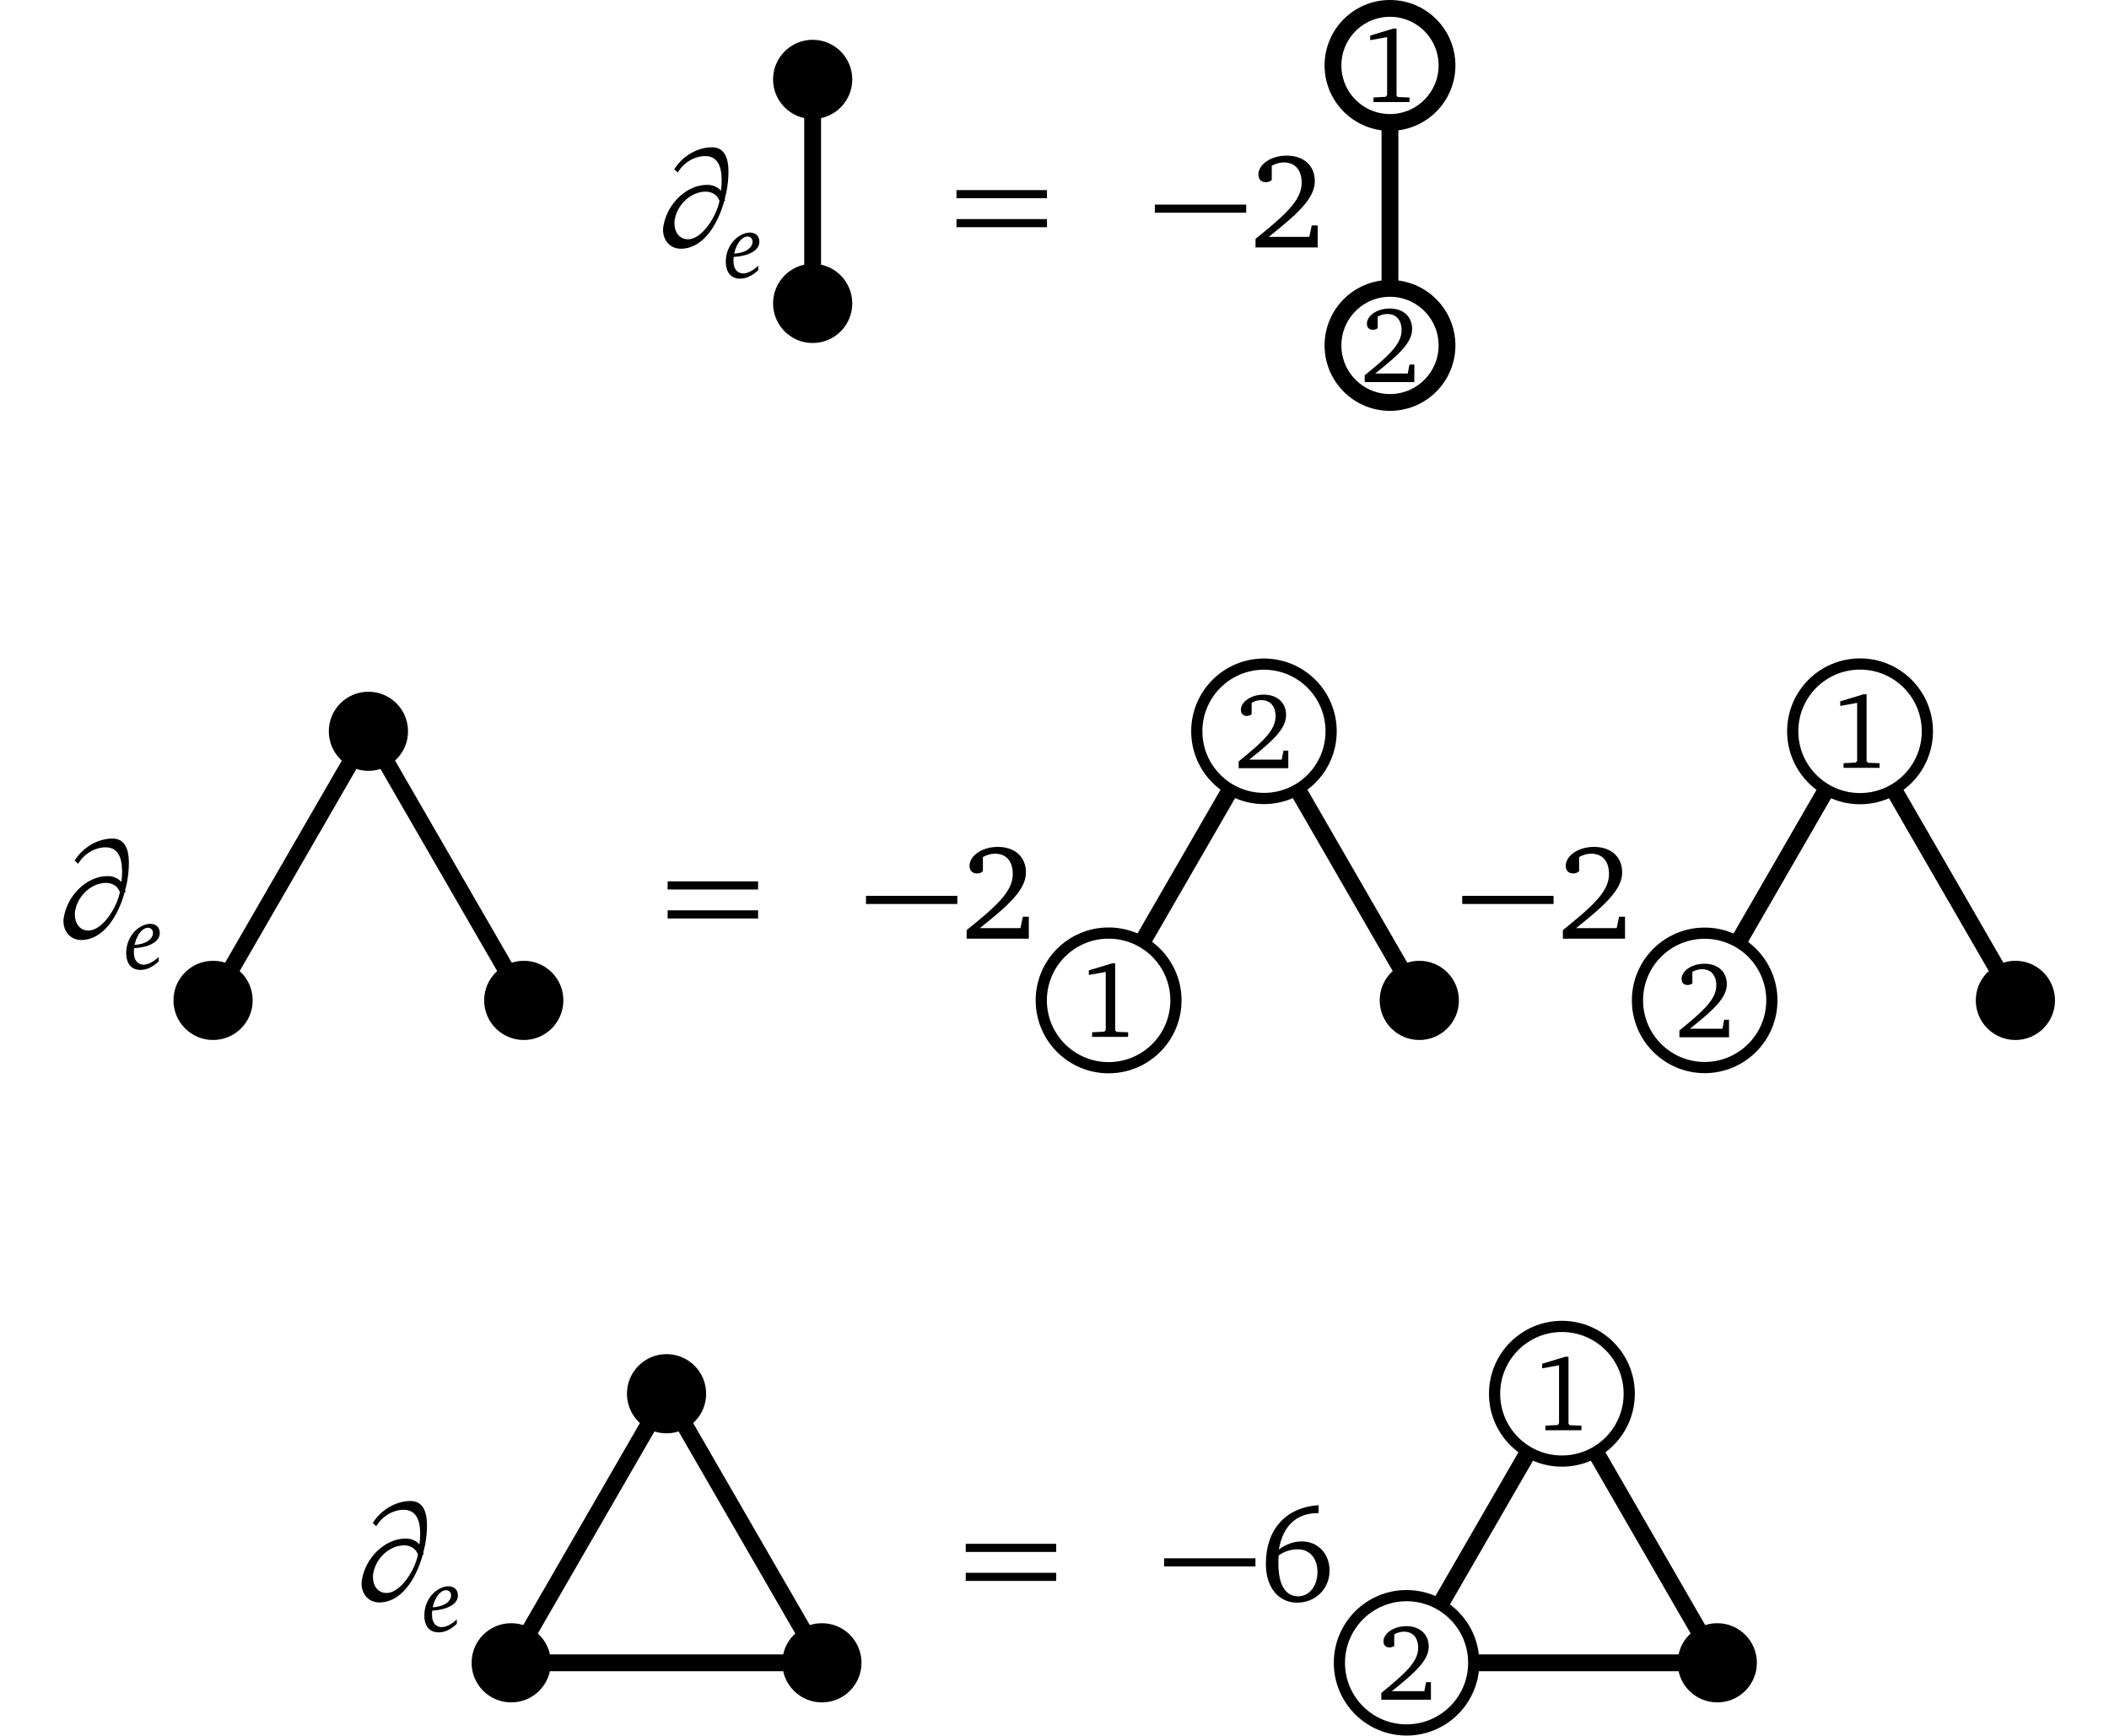
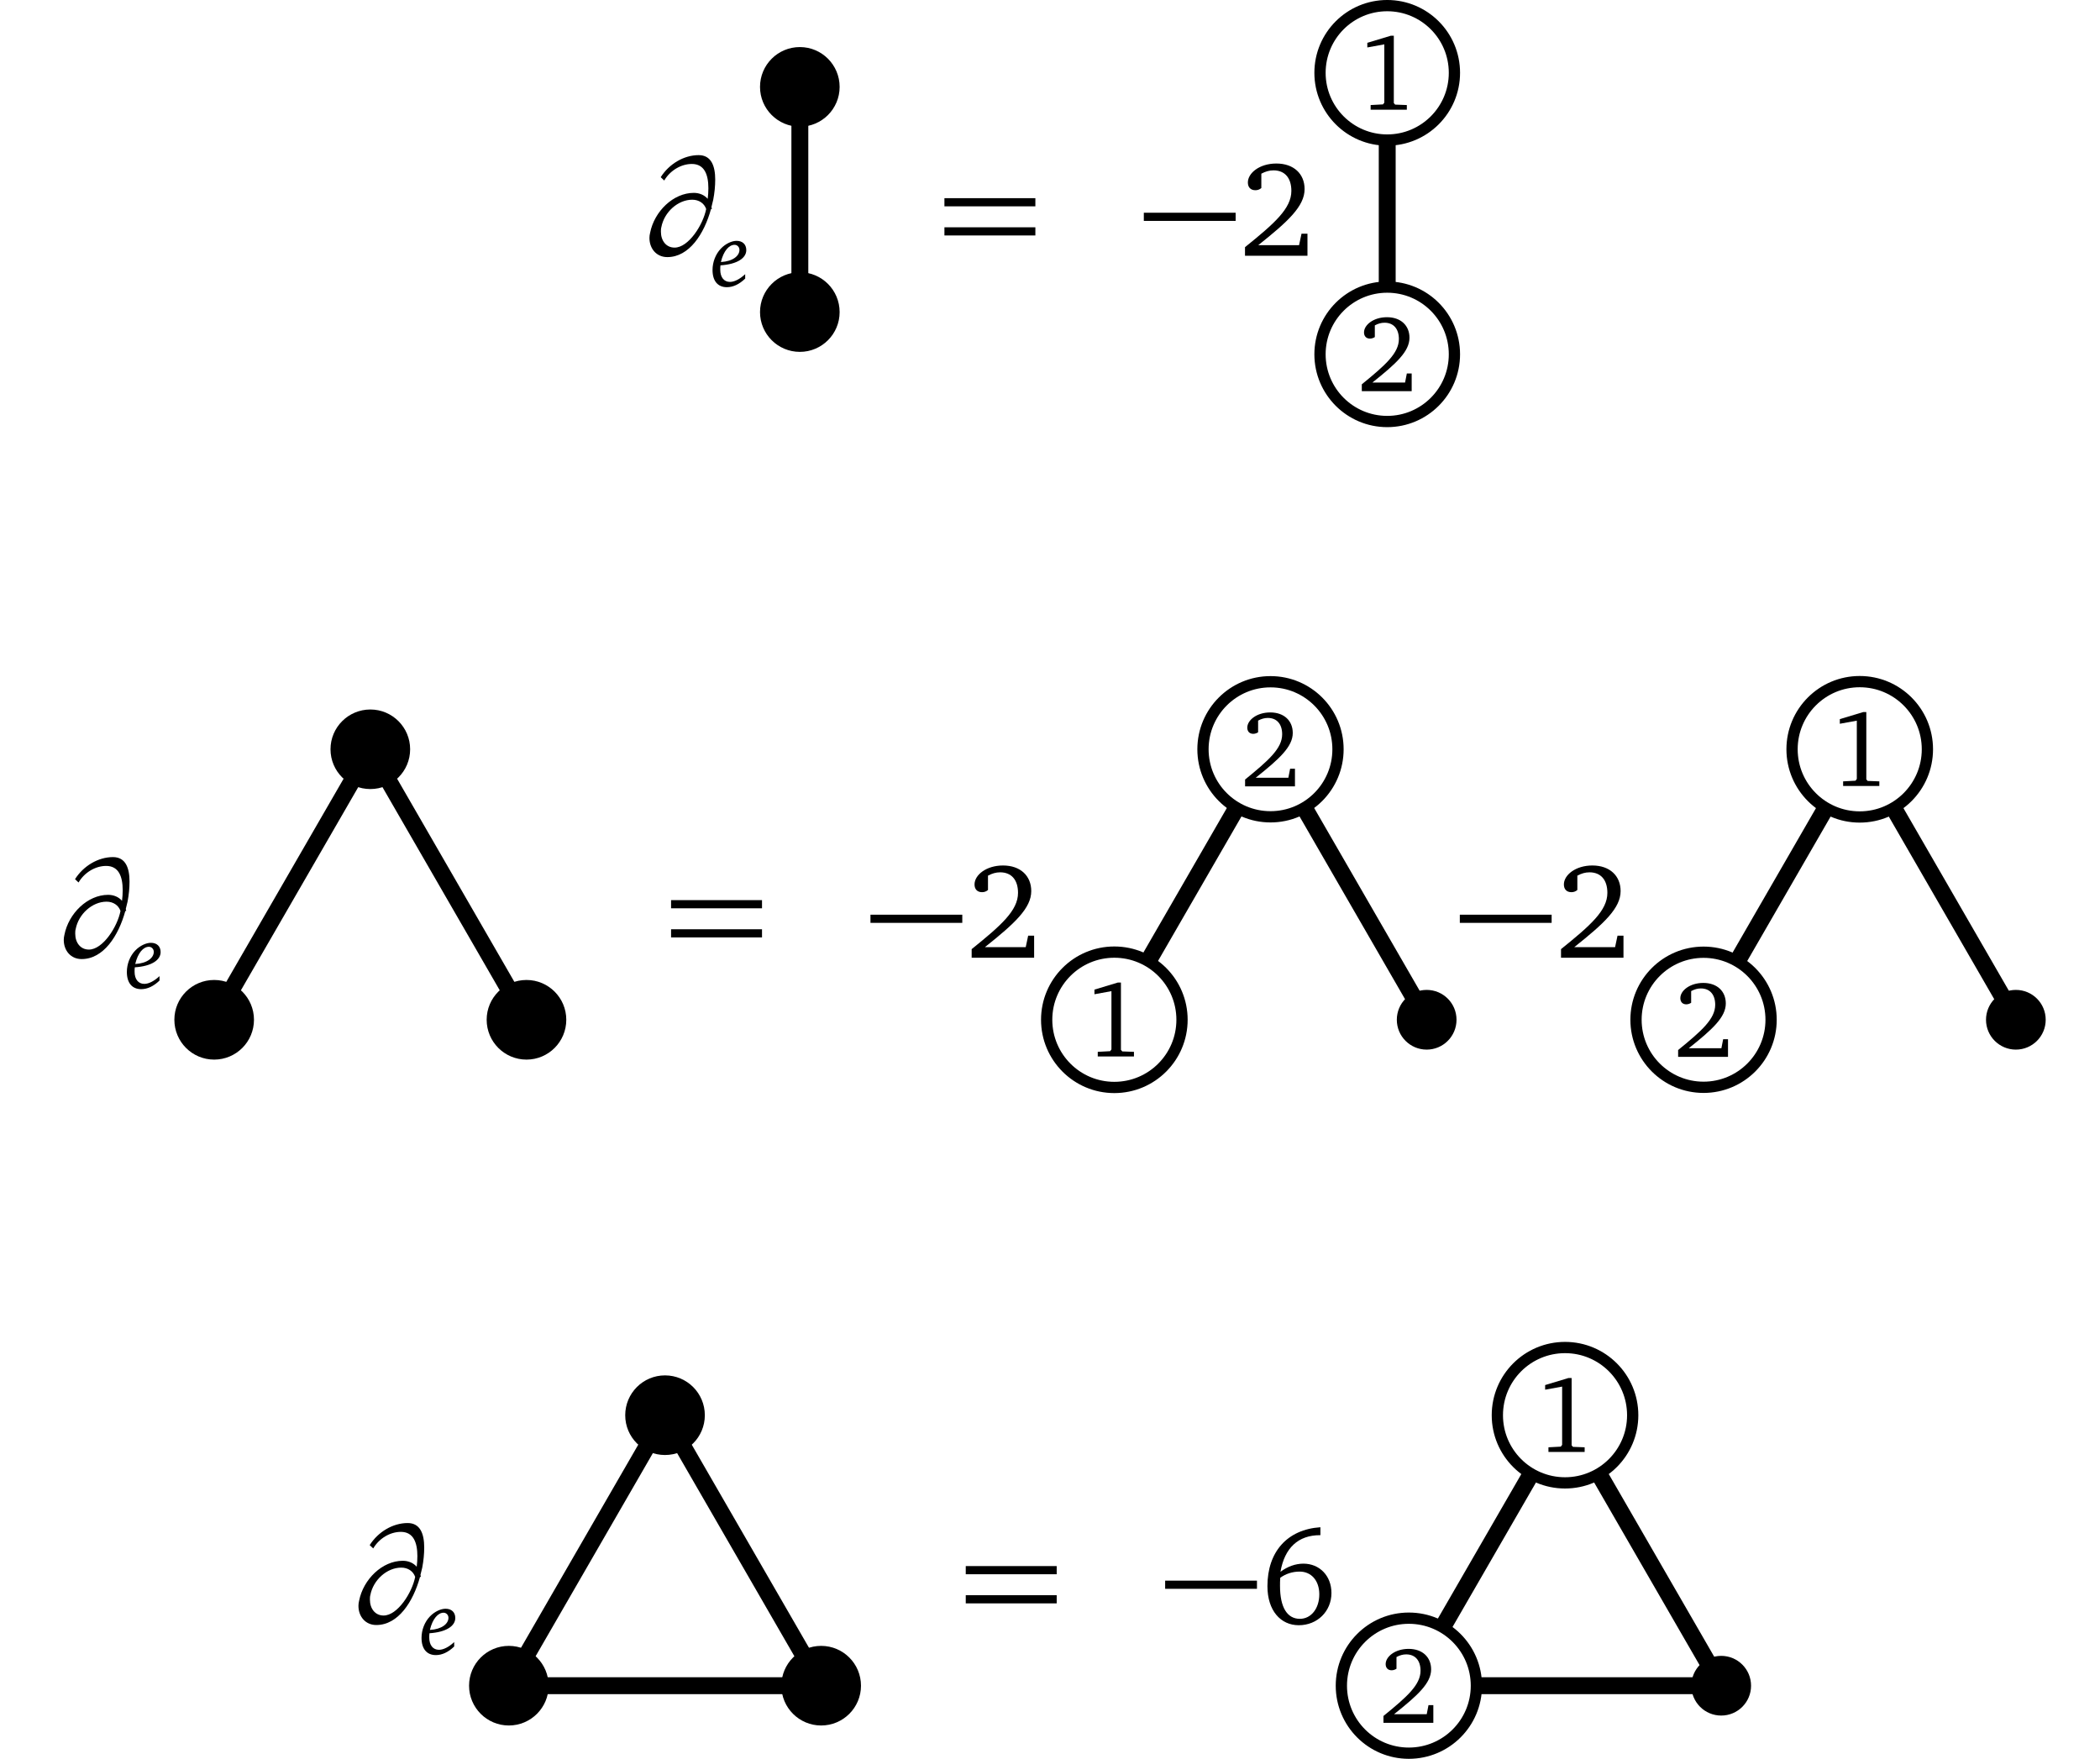
- <svg xmlns="http://www.w3.org/2000/svg" xmlns:xlink="http://www.w3.org/1999/xlink" width="150.077" height="123.514" viewBox="0 0 150.077 123.514">
+ <svg xmlns="http://www.w3.org/2000/svg" xmlns:xlink="http://www.w3.org/1999/xlink" width="148.668" height="124.514" viewBox="0 0 148.668 124.514">
  <defs>
    <g>
      <g id="glyph-0-0">
</g>
      <g id="glyph-0-1">
        <path d="M 4.797 -4.031 C 4.562 -4.297 4.219 -4.453 3.812 -4.453 C 2.359 -4.453 1.016 -3.141 0.719 -1.625 C 0.688 -1.5 0.672 -1.375 0.672 -1.266 C 0.672 -0.5 1.172 0.094 1.938 0.094 C 3.484 0.094 4.547 -1.547 5.031 -3.312 L 5.094 -3.312 C 5.078 -3.359 5.078 -3.406 5.062 -3.453 C 5.109 -3.625 5.141 -3.797 5.188 -3.969 C 5.281 -4.453 5.328 -4.938 5.328 -5.391 C 5.328 -6.359 5.047 -7.125 4.156 -7.125 C 3.109 -7.125 2.062 -6.5 1.469 -5.562 L 1.719 -5.328 C 2.141 -6.047 2.922 -6.5 3.672 -6.5 C 4.562 -6.5 4.844 -5.75 4.844 -4.781 C 4.844 -4.547 4.828 -4.281 4.797 -4.031 Z M 4.688 -3.312 C 4.469 -2.188 3.438 -0.578 2.453 -0.578 C 1.844 -0.578 1.484 -1.078 1.484 -1.703 C 1.484 -1.812 1.484 -1.922 1.516 -2.031 C 1.719 -3.094 2.688 -3.969 3.703 -3.969 C 4.172 -3.969 4.547 -3.719 4.688 -3.312 Z M 4.688 -3.312 " />
      </g>
      <g id="glyph-1-0">
</g>
      <g id="glyph-1-1">
        <path d="M 0.734 -1.719 C 0.922 -2.516 1.312 -2.938 1.703 -2.938 C 1.891 -2.938 2.047 -2.781 2.047 -2.578 C 2.047 -2.156 1.578 -1.766 0.734 -1.719 Z M 0.703 -1.484 C 1.891 -1.562 2.531 -2 2.531 -2.562 C 2.531 -2.969 2.266 -3.219 1.844 -3.219 C 1.516 -3.219 1.078 -3.031 0.734 -2.672 C 0.359 -2.281 0.141 -1.719 0.141 -1.156 C 0.141 -0.375 0.516 0.062 1.156 0.062 C 1.594 0.062 2.031 -0.141 2.453 -0.547 L 2.453 -0.859 C 2.062 -0.5 1.688 -0.312 1.375 -0.312 C 0.953 -0.312 0.688 -0.641 0.688 -1.172 C 0.688 -1.281 0.688 -1.391 0.703 -1.484 Z M 0.703 -1.484 " />
      </g>
      <g id="glyph-2-0">
</g>
      <g id="glyph-2-1">
        <path d="M 0.531 -3.5 L 6.969 -3.5 L 6.969 -4.078 L 0.531 -4.078 Z M 0.531 -1.438 L 6.969 -1.438 L 6.969 -2.016 L 0.531 -2.016 Z M 0.531 -1.438 " />
      </g>
      <g id="glyph-3-0">
</g>
      <g id="glyph-3-1">
        <path d="M 0.234 -2.469 L 6.734 -2.469 L 6.734 -3.047 L 0.234 -3.047 Z M 0.234 -2.469 " />
      </g>
      <g id="glyph-4-0">
</g>
      <g id="glyph-4-1">
        <path d="M 1.344 -0.75 C 3.469 -2.438 4.625 -3.516 4.625 -4.719 C 4.625 -5.797 3.859 -6.531 2.625 -6.531 C 1.438 -6.531 0.609 -5.859 0.609 -5.188 C 0.609 -4.859 0.797 -4.641 1.141 -4.641 C 1.297 -4.641 1.438 -4.688 1.562 -4.797 L 1.562 -5.812 C 1.859 -5.969 2.125 -6.047 2.422 -6.047 C 3.219 -6.047 3.688 -5.516 3.688 -4.594 C 3.688 -3.344 2.5 -2.297 0.406 -0.609 L 0.406 0 L 4.828 0 L 4.828 -1.562 L 4.406 -1.562 L 4.234 -0.75 Z M 1.344 -0.75 " />
      </g>
      <g id="glyph-4-2">
        <path d="M 4.234 -6.828 C 1.891 -6.672 0.484 -5.094 0.484 -2.656 C 0.484 -0.922 1.422 0.109 2.703 0.109 C 4.016 0.109 5.016 -0.875 5.016 -2.172 C 5.016 -3.391 4.172 -4.25 3.031 -4.25 C 2.469 -4.25 1.906 -4.047 1.406 -3.672 C 1.703 -5.375 2.672 -6.266 4.203 -6.266 C 4.219 -6.266 4.234 -6.266 4.234 -6.266 Z M 1.391 -3.25 C 1.781 -3.531 2.25 -3.688 2.766 -3.688 C 3.578 -3.688 4.156 -3.062 4.156 -2.078 C 4.156 -1.078 3.578 -0.344 2.781 -0.344 C 1.891 -0.344 1.375 -1.141 1.375 -2.672 C 1.375 -2.844 1.375 -3.047 1.391 -3.25 Z M 1.391 -3.25 " />
      </g>
      <g id="glyph-5-0">
</g>
      <g id="glyph-5-1">
        <path d="M 2.375 -5.234 L 0.719 -4.734 L 0.719 -4.406 L 1.922 -4.625 L 1.922 -0.5 L 1.828 -0.375 L 0.953 -0.328 L 0.953 0 L 3.516 0 L 3.516 -0.328 L 2.688 -0.359 L 2.594 -0.469 L 2.594 -5.234 Z M 2.375 -5.234 " />
      </g>
      <g id="glyph-5-2">
        <path d="M 1.078 -0.609 C 2.766 -1.953 3.703 -2.812 3.703 -3.781 C 3.703 -4.641 3.094 -5.234 2.109 -5.234 C 1.156 -5.234 0.484 -4.688 0.484 -4.156 C 0.484 -3.891 0.641 -3.719 0.906 -3.719 C 1.031 -3.719 1.156 -3.766 1.25 -3.828 L 1.25 -4.656 C 1.484 -4.781 1.703 -4.844 1.938 -4.844 C 2.578 -4.844 2.953 -4.406 2.953 -3.688 C 2.953 -2.688 2 -1.844 0.328 -0.484 L 0.328 0 L 3.859 0 L 3.859 -1.25 L 3.516 -1.25 L 3.391 -0.609 Z M 1.078 -0.609 " />
      </g>
    </g>
    <clipPath id="clip-0">
-       <path clip-rule="nonzero" d="M 104 35 L 150.078 35 L 150.078 89 L 104 89 Z M 104 35 " />
+       <path clip-rule="nonzero" d="M 103 36 L 148.668 36 L 148.668 90 L 103 90 Z M 103 36 " />
    </clipPath>
    <clipPath id="clip-1">
-       <path clip-rule="nonzero" d="M 19 82 L 76 82 L 76 123.516 L 19 123.516 Z M 19 82 " />
+       <path clip-rule="nonzero" d="M 19 83 L 76 83 L 76 124.516 L 19 124.516 Z M 19 83 " />
    </clipPath>
    <clipPath id="clip-2">
-       <path clip-rule="nonzero" d="M 83 82 L 140 82 L 140 123.516 L 83 123.516 Z M 83 82 " />
+       <path clip-rule="nonzero" d="M 82 83 L 139 83 L 139 124.516 L 82 124.516 Z M 82 83 " />
    </clipPath>
    <clipPath id="clip-3">
-       <path clip-rule="nonzero" d="M 95 113 L 105 113 L 105 123.516 L 95 123.516 Z M 95 113 " />
+       <path clip-rule="nonzero" d="M 94 114 L 105 114 L 105 124.516 L 94 124.516 Z M 94 114 " />
    </clipPath>
    <clipPath id="clip-4">
-       <path clip-rule="nonzero" d="M 84 102 L 117 102 L 117 123.516 L 84 123.516 Z M 84 102 " />
+       <path clip-rule="nonzero" d="M 83 103 L 116 103 L 116 124.516 L 83 124.516 Z M 83 103 " />
    </clipPath>
  </defs>
  <g fill="rgb(0%, 0%, 0%)" fill-opacity="1">
-     <use xlink:href="#glyph-0-1" x="46.51" y="17.607" />
+     <use xlink:href="#glyph-0-1" x="45.305" y="18.107" />
  </g>
  <g fill="rgb(0%, 0%, 0%)" fill-opacity="1">
-     <use xlink:href="#glyph-1-1" x="51.507" y="19.769" />
+     <use xlink:href="#glyph-1-1" x="50.302" y="20.269" />
  </g>
-   <path fill-rule="nonzero" fill="rgb(0%, 0%, 0%)" fill-opacity="1" d="M 60.648 21.594 C 60.648 20.035 59.387 18.773 57.828 18.773 C 56.273 18.773 55.012 20.035 55.012 21.594 C 55.012 23.148 56.273 24.41 57.828 24.41 C 59.387 24.41 60.648 23.148 60.648 21.594 Z M 60.648 21.594 " />
-   <path fill-rule="nonzero" fill="rgb(0%, 0%, 0%)" fill-opacity="1" d="M 60.648 5.652 C 60.648 4.094 59.387 2.832 57.828 2.832 C 56.273 2.832 55.012 4.094 55.012 5.652 C 55.012 7.207 56.273 8.469 57.828 8.469 C 59.387 8.469 60.648 7.207 60.648 5.652 Z M 60.648 5.652 " />
-   <path fill="none" stroke-width="1.196" stroke-linecap="butt" stroke-linejoin="miter" stroke="rgb(0%, 0%, 0%)" stroke-opacity="1" stroke-miterlimit="10" d="M -0.001 -3.987 L -0.001 11.955 " transform="matrix(1, 0, 0, -1, 57.829, 17.607)" />
+   <path fill-rule="nonzero" fill="rgb(0%, 0%, 0%)" fill-opacity="1" d="M 59.441 22.094 C 59.441 20.535 58.18 19.273 56.625 19.273 C 55.066 19.273 53.805 20.535 53.805 22.094 C 53.805 23.648 55.066 24.91 56.625 24.91 C 58.18 24.91 59.441 23.648 59.441 22.094 Z M 59.441 22.094 " />
+   <path fill-rule="nonzero" fill="rgb(0%, 0%, 0%)" fill-opacity="1" d="M 59.441 6.152 C 59.441 4.594 58.18 3.332 56.625 3.332 C 55.066 3.332 53.805 4.594 53.805 6.152 C 53.805 7.707 55.066 8.969 56.625 8.969 C 58.18 8.969 59.441 7.707 59.441 6.152 Z M 59.441 6.152 " />
+   <path fill="none" stroke-width="1.196" stroke-linecap="butt" stroke-linejoin="miter" stroke="rgb(0%, 0%, 0%)" stroke-opacity="1" stroke-miterlimit="10" d="M 0.001 -3.987 L 0.001 11.955 " transform="matrix(1, 0, 0, -1, 56.624, 18.107)" />
  <g fill="rgb(0%, 0%, 0%)" fill-opacity="1">
-     <use xlink:href="#glyph-2-1" x="67.533" y="17.607" />
+     <use xlink:href="#glyph-2-1" x="66.329" y="18.107" />
  </g>
  <g fill="rgb(0%, 0%, 0%)" fill-opacity="1">
-     <use xlink:href="#glyph-3-1" x="81.947" y="17.607" />
+     <use xlink:href="#glyph-3-1" x="80.742" y="18.107" />
  </g>
  <g fill="rgb(0%, 0%, 0%)" fill-opacity="1">
-     <use xlink:href="#glyph-4-1" x="88.938" y="17.607" />
+     <use xlink:href="#glyph-4-1" x="87.733" y="18.107" />
  </g>
-   <path fill="none" stroke-width="1.196" stroke-linecap="butt" stroke-linejoin="miter" stroke="rgb(0%, 0%, 0%)" stroke-opacity="1" stroke-miterlimit="10" d="M -0.002 -3.986 L -0.002 15.94 " transform="matrix(1, 0, 0, -1, 98.912, 20.596)" />
-   <path fill-rule="nonzero" fill="rgb(100%, 100%, 100%)" fill-opacity="1" stroke-width="1.196" stroke-linecap="butt" stroke-linejoin="miter" stroke="rgb(0%, 0%, 0%)" stroke-opacity="1" stroke-miterlimit="10" d="M 4.057 15.94 C 4.057 18.182 2.24 19.998 -0.002 19.998 C -2.24 19.998 -4.057 18.182 -4.057 15.94 C -4.057 13.698 -2.24 11.881 -0.002 11.881 C 2.24 11.881 4.057 13.698 4.057 15.94 Z M 4.057 15.94 " transform="matrix(1, 0, 0, -1, 98.912, 20.596)" />
+   <path fill="none" stroke-width="1.196" stroke-linecap="butt" stroke-linejoin="miter" stroke="rgb(0%, 0%, 0%)" stroke-opacity="1" stroke-miterlimit="10" d="M 0 -3.986 L 0 15.94 " transform="matrix(1, 0, 0, -1, 98.207, 21.096)" />
+   <path fill-rule="nonzero" fill="rgb(100%, 100%, 100%)" fill-opacity="1" stroke-width="0.797" stroke-linecap="butt" stroke-linejoin="miter" stroke="rgb(0%, 0%, 0%)" stroke-opacity="1" stroke-miterlimit="10" d="M 4.758 15.94 C 4.758 18.569 2.629 20.698 0 20.698 C -2.629 20.698 -4.758 18.569 -4.758 15.94 C -4.758 13.315 -2.629 11.182 0 11.182 C 2.629 11.182 4.758 13.315 4.758 15.94 Z M 4.758 15.94 " transform="matrix(1, 0, 0, -1, 98.207, 21.096)" />
  <g fill="rgb(0%, 0%, 0%)" fill-opacity="1">
-     <use xlink:href="#glyph-5-1" x="96.785" y="7.265" />
+     <use xlink:href="#glyph-5-1" x="96.08" y="7.765" />
  </g>
-   <path fill-rule="nonzero" fill="rgb(100%, 100%, 100%)" fill-opacity="1" stroke-width="1.196" stroke-linecap="butt" stroke-linejoin="miter" stroke="rgb(0%, 0%, 0%)" stroke-opacity="1" stroke-miterlimit="10" d="M 4.057 -3.986 C 4.057 -1.744 2.24 0.073 -0.002 0.073 C -2.24 0.073 -4.057 -1.744 -4.057 -3.986 C -4.057 -6.228 -2.24 -8.045 -0.002 -8.045 C 2.24 -8.045 4.057 -6.228 4.057 -3.986 Z M 4.057 -3.986 " transform="matrix(1, 0, 0, -1, 98.912, 20.596)" />
+   <path fill-rule="nonzero" fill="rgb(100%, 100%, 100%)" fill-opacity="1" stroke-width="0.797" stroke-linecap="butt" stroke-linejoin="miter" stroke="rgb(0%, 0%, 0%)" stroke-opacity="1" stroke-miterlimit="10" d="M 4.758 -3.986 C 4.758 -1.357 2.629 0.772 0 0.772 C -2.629 0.772 -4.758 -1.357 -4.758 -3.986 C -4.758 -6.611 -2.629 -8.744 0 -8.744 C 2.629 -8.744 4.758 -6.611 4.758 -3.986 Z M 4.758 -3.986 " transform="matrix(1, 0, 0, -1, 98.207, 21.096)" />
  <g fill="rgb(0%, 0%, 0%)" fill-opacity="1">
-     <use xlink:href="#glyph-5-2" x="96.785" y="27.19" />
+     <use xlink:href="#glyph-5-2" x="96.08" y="27.69" />
  </g>
  <g fill="rgb(0%, 0%, 0%)" fill-opacity="1">
-     <use xlink:href="#glyph-0-1" x="3.843" y="66.801" />
+     <use xlink:href="#glyph-0-1" x="3.842" y="67.801" />
  </g>
  <g fill="rgb(0%, 0%, 0%)" fill-opacity="1">
-     <use xlink:href="#glyph-1-1" x="8.84" y="68.963" />
+     <use xlink:href="#glyph-1-1" x="8.84" y="69.963" />
  </g>
-   <path fill-rule="nonzero" fill="rgb(0%, 0%, 0%)" fill-opacity="1" d="M 29.035 52.043 C 29.035 50.488 27.773 49.227 26.219 49.227 C 24.66 49.227 23.398 50.488 23.398 52.043 C 23.398 53.598 24.66 54.859 26.219 54.859 C 27.773 54.859 29.035 53.598 29.035 52.043 Z M 29.035 52.043 " />
-   <path fill-rule="nonzero" fill="rgb(0%, 0%, 0%)" fill-opacity="1" d="M 17.98 71.191 C 17.98 69.637 16.719 68.375 15.16 68.375 C 13.605 68.375 12.344 69.637 12.344 71.191 C 12.344 72.75 13.605 74.012 15.16 74.012 C 16.719 74.012 17.98 72.75 17.98 71.191 Z M 17.98 71.191 " />
-   <path fill-rule="nonzero" fill="rgb(0%, 0%, 0%)" fill-opacity="1" d="M 40.09 71.191 C 40.09 69.637 38.828 68.375 37.273 68.375 C 35.715 68.375 34.453 69.637 34.453 71.191 C 34.453 72.75 35.715 74.012 37.273 74.012 C 38.828 74.012 40.09 72.75 40.09 71.191 Z M 40.09 71.191 " />
-   <path fill="none" stroke-width="1.196" stroke-linecap="butt" stroke-linejoin="miter" stroke="rgb(0%, 0%, 0%)" stroke-opacity="1" stroke-miterlimit="10" d="M 0.002 12.766 L -11.057 -6.382 M 0.002 12.766 L 11.056 -6.382 " transform="matrix(1, 0, 0, -1, 26.217, 64.809)" />
+   <path fill-rule="nonzero" fill="rgb(0%, 0%, 0%)" fill-opacity="1" d="M 29.035 53.043 C 29.035 51.488 27.773 50.227 26.219 50.227 C 24.66 50.227 23.398 51.488 23.398 53.043 C 23.398 54.598 24.66 55.859 26.219 55.859 C 27.773 55.859 29.035 54.598 29.035 53.043 Z M 29.035 53.043 " />
+   <path fill-rule="nonzero" fill="rgb(0%, 0%, 0%)" fill-opacity="1" d="M 17.98 72.191 C 17.98 70.637 16.719 69.375 15.16 69.375 C 13.605 69.375 12.344 70.637 12.344 72.191 C 12.344 73.75 13.605 75.012 15.16 75.012 C 16.719 75.012 17.98 73.75 17.98 72.191 Z M 17.98 72.191 " />
+   <path fill-rule="nonzero" fill="rgb(0%, 0%, 0%)" fill-opacity="1" d="M 40.09 72.191 C 40.09 70.637 38.828 69.375 37.273 69.375 C 35.715 69.375 34.453 70.637 34.453 72.191 C 34.453 73.75 35.715 75.012 37.273 75.012 C 38.828 75.012 40.09 73.75 40.09 72.191 Z M 40.09 72.191 " />
+   <path fill="none" stroke-width="1.196" stroke-linecap="butt" stroke-linejoin="miter" stroke="rgb(0%, 0%, 0%)" stroke-opacity="1" stroke-miterlimit="10" d="M 0.002 12.766 L -11.057 -6.382 M 0.002 12.766 L 11.056 -6.382 " transform="matrix(1, 0, 0, -1, 26.217, 65.809)" />
  <g fill="rgb(0%, 0%, 0%)" fill-opacity="1">
-     <use xlink:href="#glyph-2-1" x="46.977" y="66.801" />
+     <use xlink:href="#glyph-2-1" x="46.977" y="67.801" />
  </g>
  <g fill="rgb(0%, 0%, 0%)" fill-opacity="1">
-     <use xlink:href="#glyph-3-1" x="61.39" y="66.801" />
+     <use xlink:href="#glyph-3-1" x="61.39" y="67.801" />
  </g>
  <g fill="rgb(0%, 0%, 0%)" fill-opacity="1">
-     <use xlink:href="#glyph-4-1" x="68.382" y="66.801" />
+     <use xlink:href="#glyph-4-1" x="68.382" y="67.801" />
  </g>
-   <path fill="none" stroke-width="1.196" stroke-linecap="butt" stroke-linejoin="miter" stroke="rgb(0%, 0%, 0%)" stroke-opacity="1" stroke-miterlimit="10" d="M 0.001 12.766 L -11.057 -6.382 M 0.001 12.766 L 11.056 -6.382 " transform="matrix(1, 0, 0, -1, 89.944, 64.809)" />
-   <path fill-rule="nonzero" fill="rgb(100%, 100%, 100%)" fill-opacity="1" stroke-width="0.797" stroke-linecap="butt" stroke-linejoin="miter" stroke="rgb(0%, 0%, 0%)" stroke-opacity="1" stroke-miterlimit="10" d="M 4.779 12.766 C 4.779 15.407 2.642 17.547 0.001 17.547 C -2.639 17.547 -4.78 15.407 -4.78 12.766 C -4.78 10.125 -2.639 7.985 0.001 7.985 C 2.642 7.985 4.779 10.125 4.779 12.766 Z M 4.779 12.766 " transform="matrix(1, 0, 0, -1, 89.944, 64.809)" />
+   <path fill="none" stroke-width="1.196" stroke-linecap="butt" stroke-linejoin="miter" stroke="rgb(0%, 0%, 0%)" stroke-opacity="1" stroke-miterlimit="10" d="M 0.001 12.766 L -11.057 -6.382 M 0.001 12.766 L 11.056 -6.382 " transform="matrix(1, 0, 0, -1, 89.944, 65.809)" />
+   <path fill-rule="nonzero" fill="rgb(100%, 100%, 100%)" fill-opacity="1" stroke-width="0.797" stroke-linecap="butt" stroke-linejoin="miter" stroke="rgb(0%, 0%, 0%)" stroke-opacity="1" stroke-miterlimit="10" d="M 4.779 12.766 C 4.779 15.407 2.642 17.547 0.001 17.547 C -2.639 17.547 -4.78 15.407 -4.78 12.766 C -4.78 10.125 -2.639 7.985 0.001 7.985 C 2.642 7.985 4.779 10.125 4.779 12.766 Z M 4.779 12.766 " transform="matrix(1, 0, 0, -1, 89.944, 65.809)" />
  <g fill="rgb(0%, 0%, 0%)" fill-opacity="1">
-     <use xlink:href="#glyph-5-2" x="87.817" y="54.669" />
+     <use xlink:href="#glyph-5-2" x="87.817" y="55.669" />
  </g>
-   <path fill-rule="nonzero" fill="rgb(100%, 100%, 100%)" fill-opacity="1" stroke-width="0.797" stroke-linecap="butt" stroke-linejoin="miter" stroke="rgb(0%, 0%, 0%)" stroke-opacity="1" stroke-miterlimit="10" d="M -6.264 -6.382 C -6.264 -3.738 -8.409 -1.593 -11.057 -1.593 C -13.702 -1.593 -15.846 -3.738 -15.846 -6.382 C -15.846 -9.031 -13.702 -11.175 -11.057 -11.175 C -8.409 -11.175 -6.264 -9.031 -6.264 -6.382 Z M -6.264 -6.382 " transform="matrix(1, 0, 0, -1, 89.944, 64.809)" />
+   <path fill-rule="nonzero" fill="rgb(100%, 100%, 100%)" fill-opacity="1" stroke-width="0.797" stroke-linecap="butt" stroke-linejoin="miter" stroke="rgb(0%, 0%, 0%)" stroke-opacity="1" stroke-miterlimit="10" d="M -6.264 -6.382 C -6.264 -3.738 -8.409 -1.593 -11.057 -1.593 C -13.702 -1.593 -15.846 -3.738 -15.846 -6.382 C -15.846 -9.031 -13.702 -11.175 -11.057 -11.175 C -8.409 -11.175 -6.264 -9.031 -6.264 -6.382 Z M -6.264 -6.382 " transform="matrix(1, 0, 0, -1, 89.944, 65.809)" />
  <g fill="rgb(0%, 0%, 0%)" fill-opacity="1">
-     <use xlink:href="#glyph-5-1" x="76.762" y="73.791" />
+     <use xlink:href="#glyph-5-1" x="76.762" y="74.791" />
  </g>
-   <path fill-rule="nonzero" fill="rgb(0%, 0%, 0%)" fill-opacity="1" d="M 103.816 71.191 C 103.816 69.637 102.555 68.375 101 68.375 C 99.441 68.375 98.18 69.637 98.18 71.191 C 98.18 72.75 99.441 74.012 101 74.012 C 102.555 74.012 103.816 72.75 103.816 71.191 Z M 103.816 71.191 " />
+   <path fill-rule="nonzero" fill="rgb(0%, 0%, 0%)" fill-opacity="1" d="M 103.113 72.191 C 103.113 71.023 102.168 70.078 101 70.078 C 99.832 70.078 98.887 71.023 98.887 72.191 C 98.887 73.359 99.832 74.305 101 74.305 C 102.168 74.305 103.113 73.359 103.113 72.191 Z M 103.113 72.191 " />
  <g fill="rgb(0%, 0%, 0%)" fill-opacity="1">
-     <use xlink:href="#glyph-3-1" x="103.818" y="66.801" />
+     <use xlink:href="#glyph-3-1" x="103.113" y="67.801" />
  </g>
  <g fill="rgb(0%, 0%, 0%)" fill-opacity="1">
-     <use xlink:href="#glyph-4-1" x="110.809" y="66.801" />
+     <use xlink:href="#glyph-4-1" x="110.105" y="67.801" />
  </g>
  <g clip-path="url(#clip-0)">
-     <path fill="none" stroke-width="1.196" stroke-linecap="butt" stroke-linejoin="miter" stroke="rgb(0%, 0%, 0%)" stroke-opacity="1" stroke-miterlimit="10" d="M -0.002 12.766 L -11.056 -6.382 M -0.002 12.766 L 11.057 -6.382 " transform="matrix(1, 0, 0, -1, 132.361, 64.809)" />
+     <path fill="none" stroke-width="1.196" stroke-linecap="butt" stroke-linejoin="miter" stroke="rgb(0%, 0%, 0%)" stroke-opacity="1" stroke-miterlimit="10" d="M -0.001 12.766 L -11.055 -6.382 M -0.001 12.766 L 11.054 -6.382 " transform="matrix(1, 0, 0, -1, 131.657, 65.809)" />
  </g>
-   <path fill-rule="nonzero" fill="rgb(100%, 100%, 100%)" fill-opacity="1" stroke-width="0.797" stroke-linecap="butt" stroke-linejoin="miter" stroke="rgb(0%, 0%, 0%)" stroke-opacity="1" stroke-miterlimit="10" d="M 4.791 12.766 C 4.791 15.411 2.647 17.555 -0.002 17.555 C -2.646 17.555 -4.791 15.411 -4.791 12.766 C -4.791 10.121 -2.646 7.973 -0.002 7.973 C 2.647 7.973 4.791 10.121 4.791 12.766 Z M 4.791 12.766 " transform="matrix(1, 0, 0, -1, 132.361, 64.809)" />
+   <path fill-rule="nonzero" fill="rgb(100%, 100%, 100%)" fill-opacity="1" stroke-width="0.797" stroke-linecap="butt" stroke-linejoin="miter" stroke="rgb(0%, 0%, 0%)" stroke-opacity="1" stroke-miterlimit="10" d="M 4.792 12.766 C 4.792 15.411 2.648 17.555 -0.001 17.555 C -2.645 17.555 -4.79 15.411 -4.79 12.766 C -4.79 10.121 -2.645 7.973 -0.001 7.973 C 2.648 7.973 4.792 10.121 4.792 12.766 Z M 4.792 12.766 " transform="matrix(1, 0, 0, -1, 131.657, 65.809)" />
  <g fill="rgb(0%, 0%, 0%)" fill-opacity="1">
-     <use xlink:href="#glyph-5-1" x="130.234" y="54.643" />
+     <use xlink:href="#glyph-5-1" x="129.53" y="55.643" />
  </g>
-   <path fill-rule="nonzero" fill="rgb(100%, 100%, 100%)" fill-opacity="1" stroke-width="0.797" stroke-linecap="butt" stroke-linejoin="miter" stroke="rgb(0%, 0%, 0%)" stroke-opacity="1" stroke-miterlimit="10" d="M -6.275 -6.382 C -6.275 -3.742 -8.416 -1.601 -11.056 -1.601 C -13.697 -1.601 -15.838 -3.742 -15.838 -6.382 C -15.838 -9.023 -13.697 -11.164 -11.056 -11.164 C -8.416 -11.164 -6.275 -9.023 -6.275 -6.382 Z M -6.275 -6.382 " transform="matrix(1, 0, 0, -1, 132.361, 64.809)" />
+   <path fill-rule="nonzero" fill="rgb(100%, 100%, 100%)" fill-opacity="1" stroke-width="0.797" stroke-linecap="butt" stroke-linejoin="miter" stroke="rgb(0%, 0%, 0%)" stroke-opacity="1" stroke-miterlimit="10" d="M -6.274 -6.382 C -6.274 -3.742 -8.415 -1.601 -11.055 -1.601 C -13.696 -1.601 -15.837 -3.742 -15.837 -6.382 C -15.837 -9.023 -13.696 -11.164 -11.055 -11.164 C -8.415 -11.164 -6.274 -9.023 -6.274 -6.382 Z M -6.274 -6.382 " transform="matrix(1, 0, 0, -1, 131.657, 65.809)" />
  <g fill="rgb(0%, 0%, 0%)" fill-opacity="1">
-     <use xlink:href="#glyph-5-2" x="119.179" y="73.818" />
+     <use xlink:href="#glyph-5-2" x="118.474" y="74.818" />
  </g>
-   <path fill-rule="nonzero" fill="rgb(0%, 0%, 0%)" fill-opacity="1" d="M 146.234 71.191 C 146.234 69.637 144.973 68.375 143.418 68.375 C 141.859 68.375 140.598 69.637 140.598 71.191 C 140.598 72.75 141.859 74.012 143.418 74.012 C 144.973 74.012 146.234 72.75 146.234 71.191 Z M 146.234 71.191 " />
+   <path fill-rule="nonzero" fill="rgb(0%, 0%, 0%)" fill-opacity="1" d="M 144.824 72.191 C 144.824 71.023 143.879 70.078 142.711 70.078 C 141.547 70.078 140.598 71.023 140.598 72.191 C 140.598 73.359 141.547 74.305 142.711 74.305 C 143.879 74.305 144.824 73.359 144.824 72.191 Z M 144.824 72.191 " />
  <g fill="rgb(0%, 0%, 0%)" fill-opacity="1">
-     <use xlink:href="#glyph-0-1" x="25.056" y="113.945" />
+     <use xlink:href="#glyph-0-1" x="24.704" y="114.945" />
  </g>
  <g fill="rgb(0%, 0%, 0%)" fill-opacity="1">
-     <use xlink:href="#glyph-1-1" x="30.054" y="116.106" />
+     <use xlink:href="#glyph-1-1" x="29.701" y="117.106" />
  </g>
-   <path fill-rule="nonzero" fill="rgb(0%, 0%, 0%)" fill-opacity="1" d="M 50.25 99.188 C 50.25 97.629 48.988 96.367 47.43 96.367 C 45.875 96.367 44.613 97.629 44.613 99.188 C 44.613 100.742 45.875 102.004 47.43 102.004 C 48.988 102.004 50.25 100.742 50.25 99.188 Z M 50.25 99.188 " />
-   <path fill-rule="nonzero" fill="rgb(0%, 0%, 0%)" fill-opacity="1" d="M 39.195 118.336 C 39.195 116.777 37.934 115.516 36.375 115.516 C 34.82 115.516 33.559 116.777 33.559 118.336 C 33.559 119.891 34.82 121.152 36.375 121.152 C 37.934 121.152 39.195 119.891 39.195 118.336 Z M 39.195 118.336 " />
-   <path fill-rule="nonzero" fill="rgb(0%, 0%, 0%)" fill-opacity="1" d="M 61.305 118.336 C 61.305 116.777 60.043 115.516 58.488 115.516 C 56.93 115.516 55.668 116.777 55.668 118.336 C 55.668 119.891 56.93 121.152 58.488 121.152 C 60.043 121.152 61.305 119.891 61.305 118.336 Z M 61.305 118.336 " />
+   <path fill-rule="nonzero" fill="rgb(0%, 0%, 0%)" fill-opacity="1" d="M 49.898 100.188 C 49.898 98.629 48.637 97.367 47.078 97.367 C 45.523 97.367 44.262 98.629 44.262 100.188 C 44.262 101.742 45.523 103.004 47.078 103.004 C 48.637 103.004 49.898 101.742 49.898 100.188 Z M 49.898 100.188 " />
+   <path fill-rule="nonzero" fill="rgb(0%, 0%, 0%)" fill-opacity="1" d="M 38.84 119.336 C 38.84 117.777 37.578 116.516 36.023 116.516 C 34.469 116.516 33.207 117.777 33.207 119.336 C 33.207 120.891 34.469 122.152 36.023 122.152 C 37.578 122.152 38.84 120.891 38.84 119.336 Z M 38.84 119.336 " />
+   <path fill-rule="nonzero" fill="rgb(0%, 0%, 0%)" fill-opacity="1" d="M 60.953 119.336 C 60.953 117.777 59.691 116.516 58.133 116.516 C 56.578 116.516 55.316 117.777 55.316 119.336 C 55.316 120.891 56.578 122.152 58.133 122.152 C 59.691 122.152 60.953 120.891 60.953 119.336 Z M 60.953 119.336 " />
  <g clip-path="url(#clip-1)">
-     <path fill="none" stroke-width="1.196" stroke-linecap="butt" stroke-linejoin="miter" stroke="rgb(0%, 0%, 0%)" stroke-opacity="1" stroke-miterlimit="10" d="M -0.001 12.764 L -11.056 -6.384 M -0.001 12.764 L 11.057 -6.384 M -11.056 -6.384 L 11.057 -6.384 " transform="matrix(1, 0, 0, -1, 47.431, 111.952)" />
+     <path fill="none" stroke-width="1.196" stroke-linecap="butt" stroke-linejoin="miter" stroke="rgb(0%, 0%, 0%)" stroke-opacity="1" stroke-miterlimit="10" d="M -0.001 12.764 L -11.056 -6.384 M -0.001 12.764 L 11.054 -6.384 M -11.056 -6.384 L 11.054 -6.384 " transform="matrix(1, 0, 0, -1, 47.079, 112.952)" />
  </g>
  <g fill="rgb(0%, 0%, 0%)" fill-opacity="1">
-     <use xlink:href="#glyph-2-1" x="68.191" y="113.945" />
+     <use xlink:href="#glyph-2-1" x="67.839" y="114.945" />
  </g>
  <g fill="rgb(0%, 0%, 0%)" fill-opacity="1">
-     <use xlink:href="#glyph-3-1" x="82.604" y="113.945" />
+     <use xlink:href="#glyph-3-1" x="82.252" y="114.945" />
  </g>
  <g fill="rgb(0%, 0%, 0%)" fill-opacity="1">
-     <use xlink:href="#glyph-4-2" x="89.596" y="113.945" />
+     <use xlink:href="#glyph-4-2" x="89.243" y="114.945" />
  </g>
  <g clip-path="url(#clip-2)">
-     <path fill="none" stroke-width="1.196" stroke-linecap="butt" stroke-linejoin="miter" stroke="rgb(0%, 0%, 0%)" stroke-opacity="1" stroke-miterlimit="10" d="M 0.001 12.764 L -11.057 -6.384 M 0.001 12.764 L 11.056 -6.384 M -11.057 -6.384 L 11.056 -6.384 " transform="matrix(1, 0, 0, -1, 111.147, 111.952)" />
+     <path fill="none" stroke-width="1.196" stroke-linecap="butt" stroke-linejoin="miter" stroke="rgb(0%, 0%, 0%)" stroke-opacity="1" stroke-miterlimit="10" d="M 0.002 12.764 L -11.057 -6.384 M 0.002 12.764 L 11.057 -6.384 M -11.057 -6.384 L 11.057 -6.384 " transform="matrix(1, 0, 0, -1, 110.795, 112.952)" />
  </g>
-   <path fill-rule="nonzero" fill="rgb(100%, 100%, 100%)" fill-opacity="1" stroke-width="0.797" stroke-linecap="butt" stroke-linejoin="miter" stroke="rgb(0%, 0%, 0%)" stroke-opacity="1" stroke-miterlimit="10" d="M 4.79 12.764 C 4.79 15.413 2.646 17.557 0.001 17.557 C -2.647 17.557 -4.792 15.413 -4.792 12.764 C -4.792 10.12 -2.647 7.975 0.001 7.975 C 2.646 7.975 4.79 10.12 4.79 12.764 Z M 4.79 12.764 " transform="matrix(1, 0, 0, -1, 111.147, 111.952)" />
+   <path fill-rule="nonzero" fill="rgb(100%, 100%, 100%)" fill-opacity="1" stroke-width="0.797" stroke-linecap="butt" stroke-linejoin="miter" stroke="rgb(0%, 0%, 0%)" stroke-opacity="1" stroke-miterlimit="10" d="M 4.791 12.764 C 4.791 15.413 2.646 17.557 0.002 17.557 C -2.647 17.557 -4.791 15.413 -4.791 12.764 C -4.791 10.12 -2.647 7.975 0.002 7.975 C 2.646 7.975 4.791 10.12 4.791 12.764 Z M 4.791 12.764 " transform="matrix(1, 0, 0, -1, 110.795, 112.952)" />
  <g fill="rgb(0%, 0%, 0%)" fill-opacity="1">
-     <use xlink:href="#glyph-5-1" x="109.02" y="101.786" />
+     <use xlink:href="#glyph-5-1" x="108.668" y="102.786" />
  </g>
  <g clip-path="url(#clip-3)">
-     <path fill-rule="nonzero" fill="rgb(100%, 100%, 100%)" fill-opacity="1" d="M 104.871 118.336 C 104.871 115.695 102.73 113.555 100.09 113.555 C 97.453 113.555 95.312 115.695 95.312 118.336 C 95.312 120.977 97.453 123.113 100.09 123.113 C 102.73 123.113 104.871 120.977 104.871 118.336 Z M 104.871 118.336 " />
+     <path fill-rule="nonzero" fill="rgb(100%, 100%, 100%)" fill-opacity="1" d="M 104.52 119.336 C 104.52 116.695 102.379 114.555 99.738 114.555 C 97.098 114.555 94.961 116.695 94.961 119.336 C 94.961 121.977 97.098 124.113 99.738 124.113 C 102.379 124.113 104.52 121.977 104.52 119.336 Z M 104.52 119.336 " />
  </g>
  <g clip-path="url(#clip-4)">
-     <path fill="none" stroke-width="0.797" stroke-linecap="butt" stroke-linejoin="miter" stroke="rgb(0%, 0%, 0%)" stroke-opacity="1" stroke-miterlimit="10" d="M -6.276 -6.384 C -6.276 -3.743 -8.417 -1.603 -11.057 -1.603 C -13.694 -1.603 -15.835 -3.743 -15.835 -6.384 C -15.835 -9.025 -13.694 -11.161 -11.057 -11.161 C -8.417 -11.161 -6.276 -9.025 -6.276 -6.384 Z M -6.276 -6.384 " transform="matrix(1, 0, 0, -1, 111.147, 111.952)" />
+     <path fill="none" stroke-width="0.797" stroke-linecap="butt" stroke-linejoin="miter" stroke="rgb(0%, 0%, 0%)" stroke-opacity="1" stroke-miterlimit="10" d="M -6.275 -6.384 C -6.275 -3.743 -8.416 -1.603 -11.057 -1.603 C -13.697 -1.603 -15.834 -3.743 -15.834 -6.384 C -15.834 -9.025 -13.697 -11.161 -11.057 -11.161 C -8.416 -11.161 -6.275 -9.025 -6.275 -6.384 Z M -6.275 -6.384 " transform="matrix(1, 0, 0, -1, 110.795, 112.952)" />
  </g>
  <g fill="rgb(0%, 0%, 0%)" fill-opacity="1">
-     <use xlink:href="#glyph-5-2" x="97.965" y="120.962" />
+     <use xlink:href="#glyph-5-2" x="97.613" y="121.962" />
  </g>
-   <path fill-rule="nonzero" fill="rgb(0%, 0%, 0%)" fill-opacity="1" d="M 125.02 118.336 C 125.02 116.777 123.758 115.516 122.203 115.516 C 120.645 115.516 119.383 116.777 119.383 118.336 C 119.383 119.891 120.645 121.152 122.203 121.152 C 123.758 121.152 125.02 119.891 125.02 118.336 Z M 125.02 118.336 " />
+   <path fill-rule="nonzero" fill="rgb(0%, 0%, 0%)" fill-opacity="1" d="M 123.965 119.336 C 123.965 118.168 123.02 117.223 121.852 117.223 C 120.684 117.223 119.738 118.168 119.738 119.336 C 119.738 120.504 120.684 121.449 121.852 121.449 C 123.02 121.449 123.965 120.504 123.965 119.336 Z M 123.965 119.336 " />
</svg>
